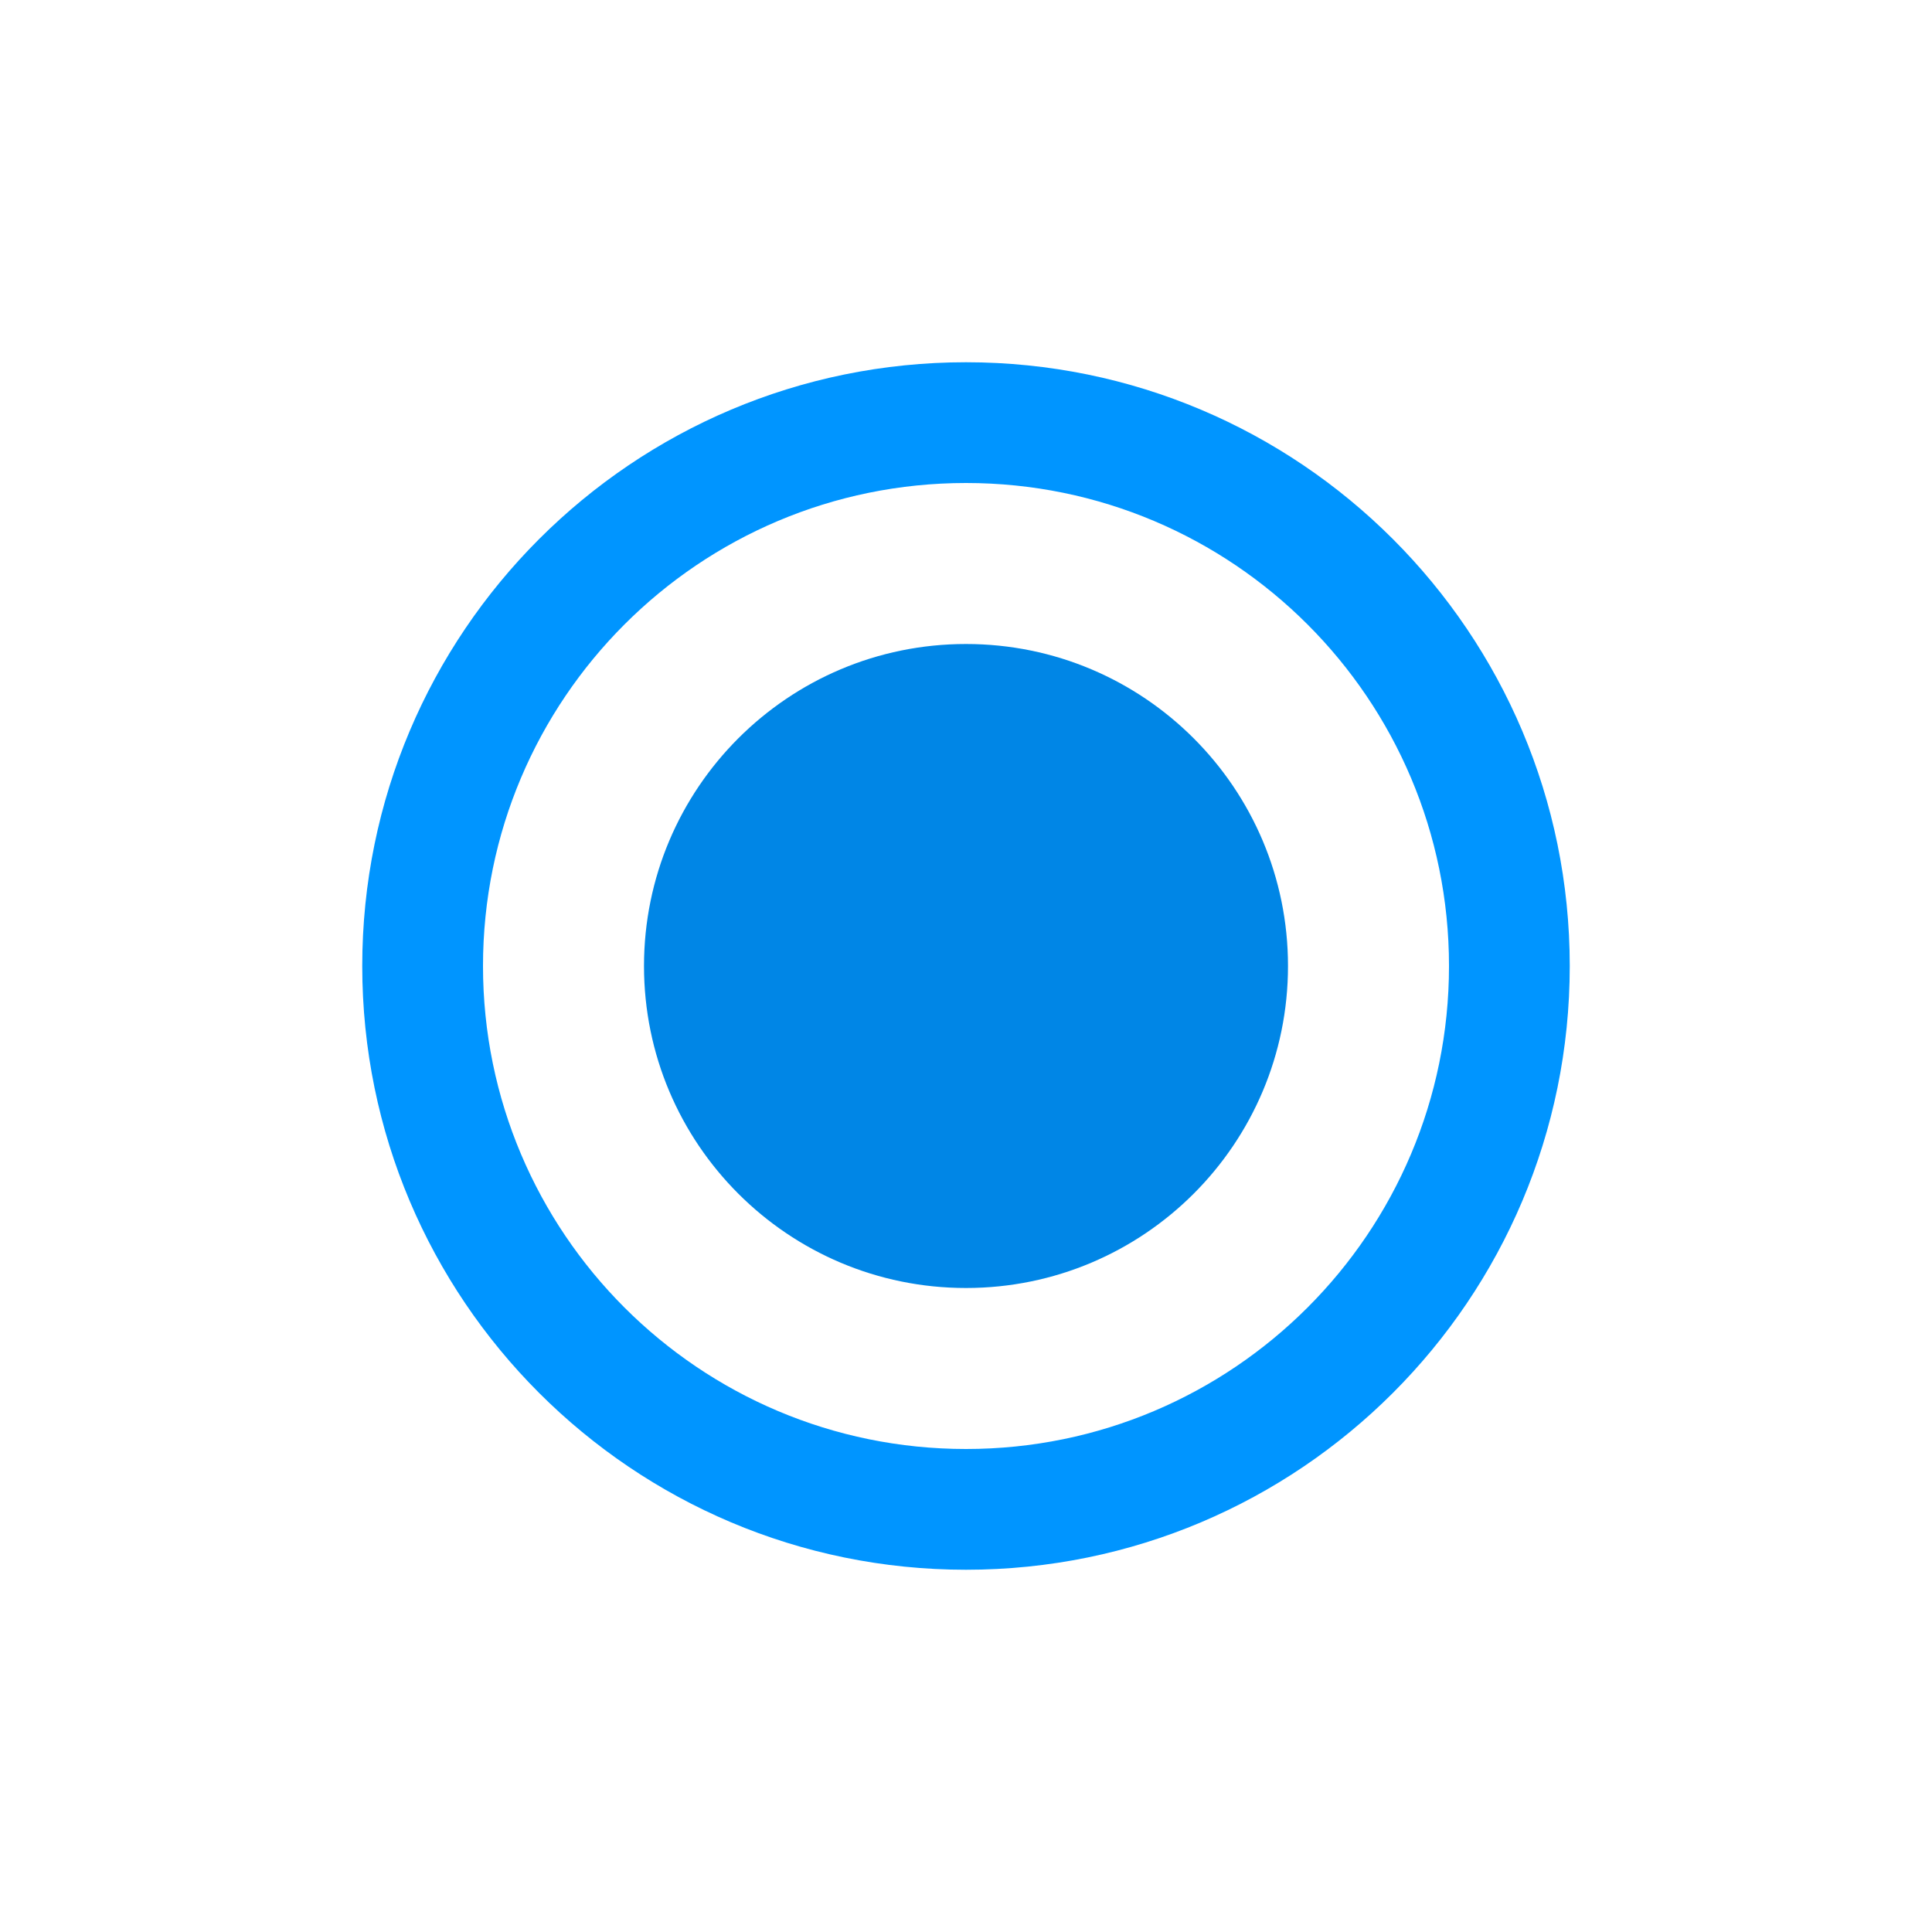
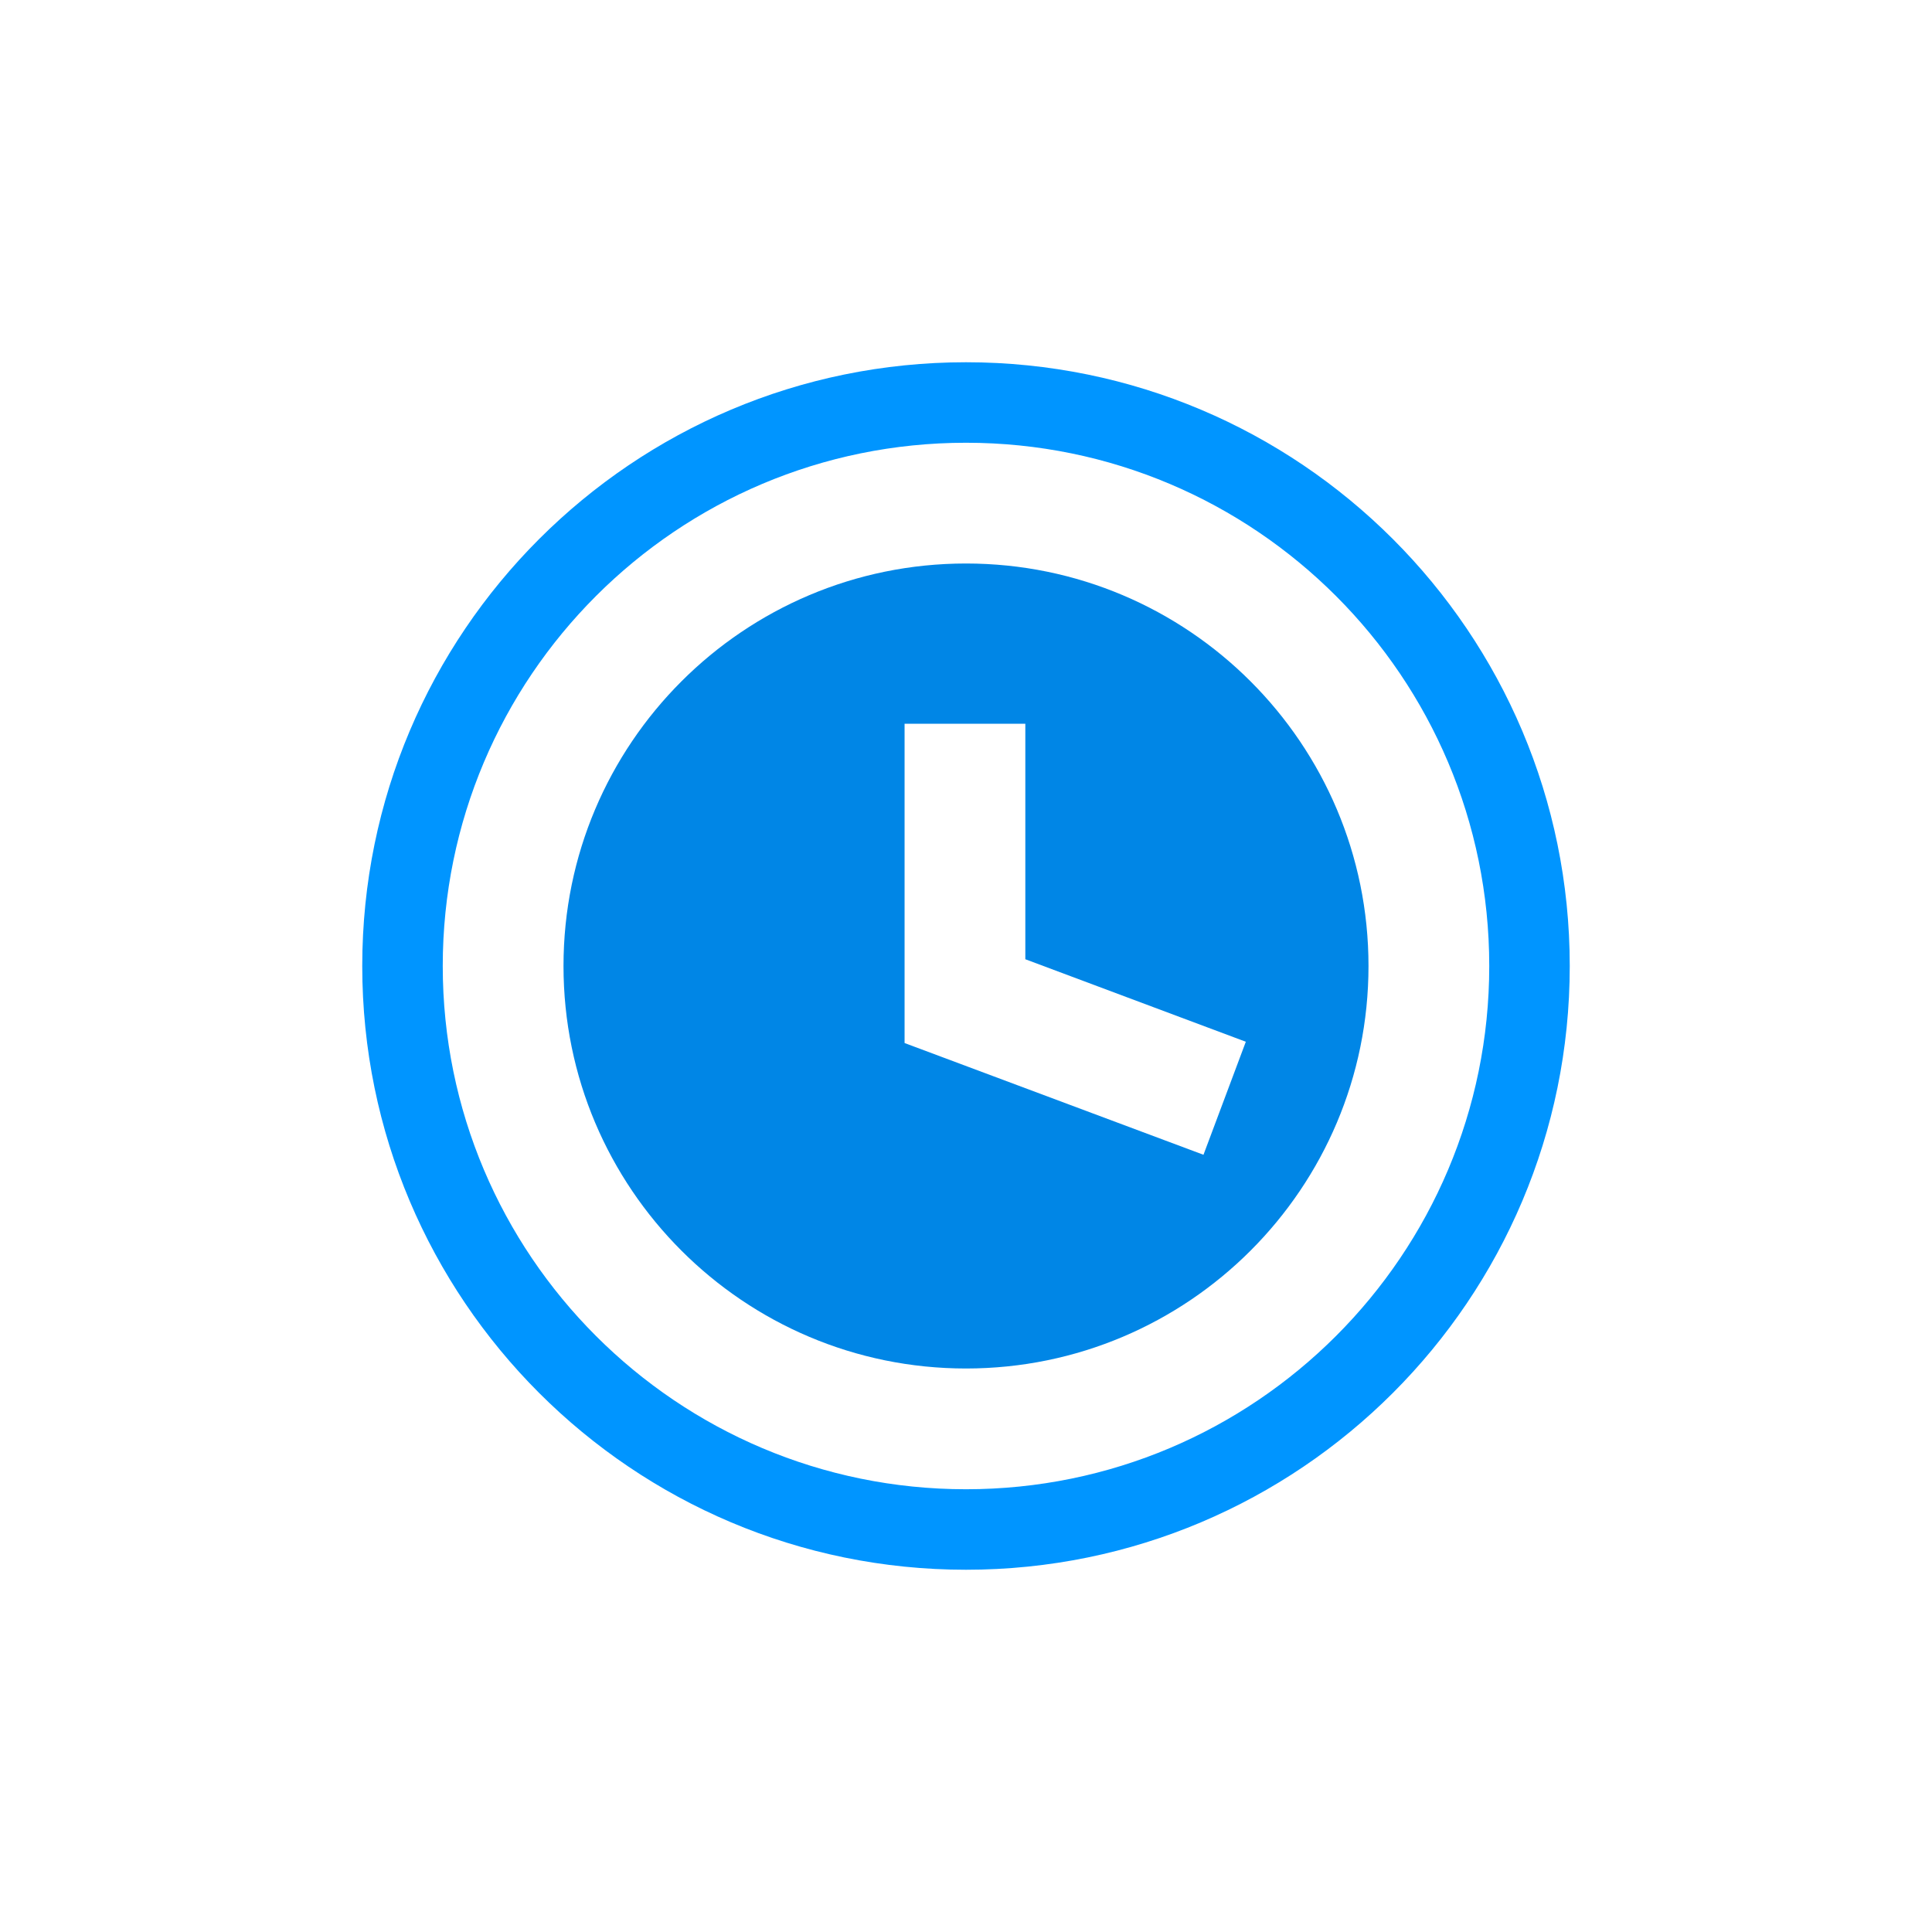
<svg xmlns="http://www.w3.org/2000/svg" width="24" height="24" viewBox="0 0 24 24" fill="none">
-   <path fill-rule="evenodd" clip-rule="evenodd" d="M12 19.5C16.142 19.5 19.5 16.142 19.5 12C19.5 7.858 16.142 4.5 12 4.5C7.858 4.5 4.5 7.858 4.5 12C4.5 16.142 7.858 19.5 12 19.5ZM12 18C15.314 18 18 15.314 18 12C18 8.686 15.314 6 12 6C8.686 6 6 8.686 6 12C6 15.314 8.686 18 12 18Z" fill="#0095FF" />
-   <circle cx="12" cy="12" r="4" fill="#0086E6" />
+   <path fill-rule="evenodd" clip-rule="evenodd" d="M12 19.5C16.142 19.5 19.5 16.142 19.5 12C19.5 7.858 16.142 4.5 12 4.5C7.858 4.5 4.5 7.858 4.5 12C4.5 16.142 7.858 19.5 12 19.5ZM12 18.5C15.59 18.5 18.5 15.59 18.5 12C18.5 8.41 15.59 5.5 12 5.5C8.41 5.5 5.5 8.41 5.5 12C5.5 15.59 8.41 18.5 12 18.5Z" fill="#0095FF" />
+   <path fill-rule="evenodd" clip-rule="evenodd" d="M12 17C14.761 17 17 14.761 17 12C17 9.239 14.761 7 12 7C9.239 7 7 9.239 7 12C7 14.761 9.239 17 12 17ZM11.237 8.991V12.436V12.957L11.724 13.139L14.95 14.345L15.476 12.941L12.737 11.916V8.991H11.237Z" fill="#0086E6" />
</svg>
